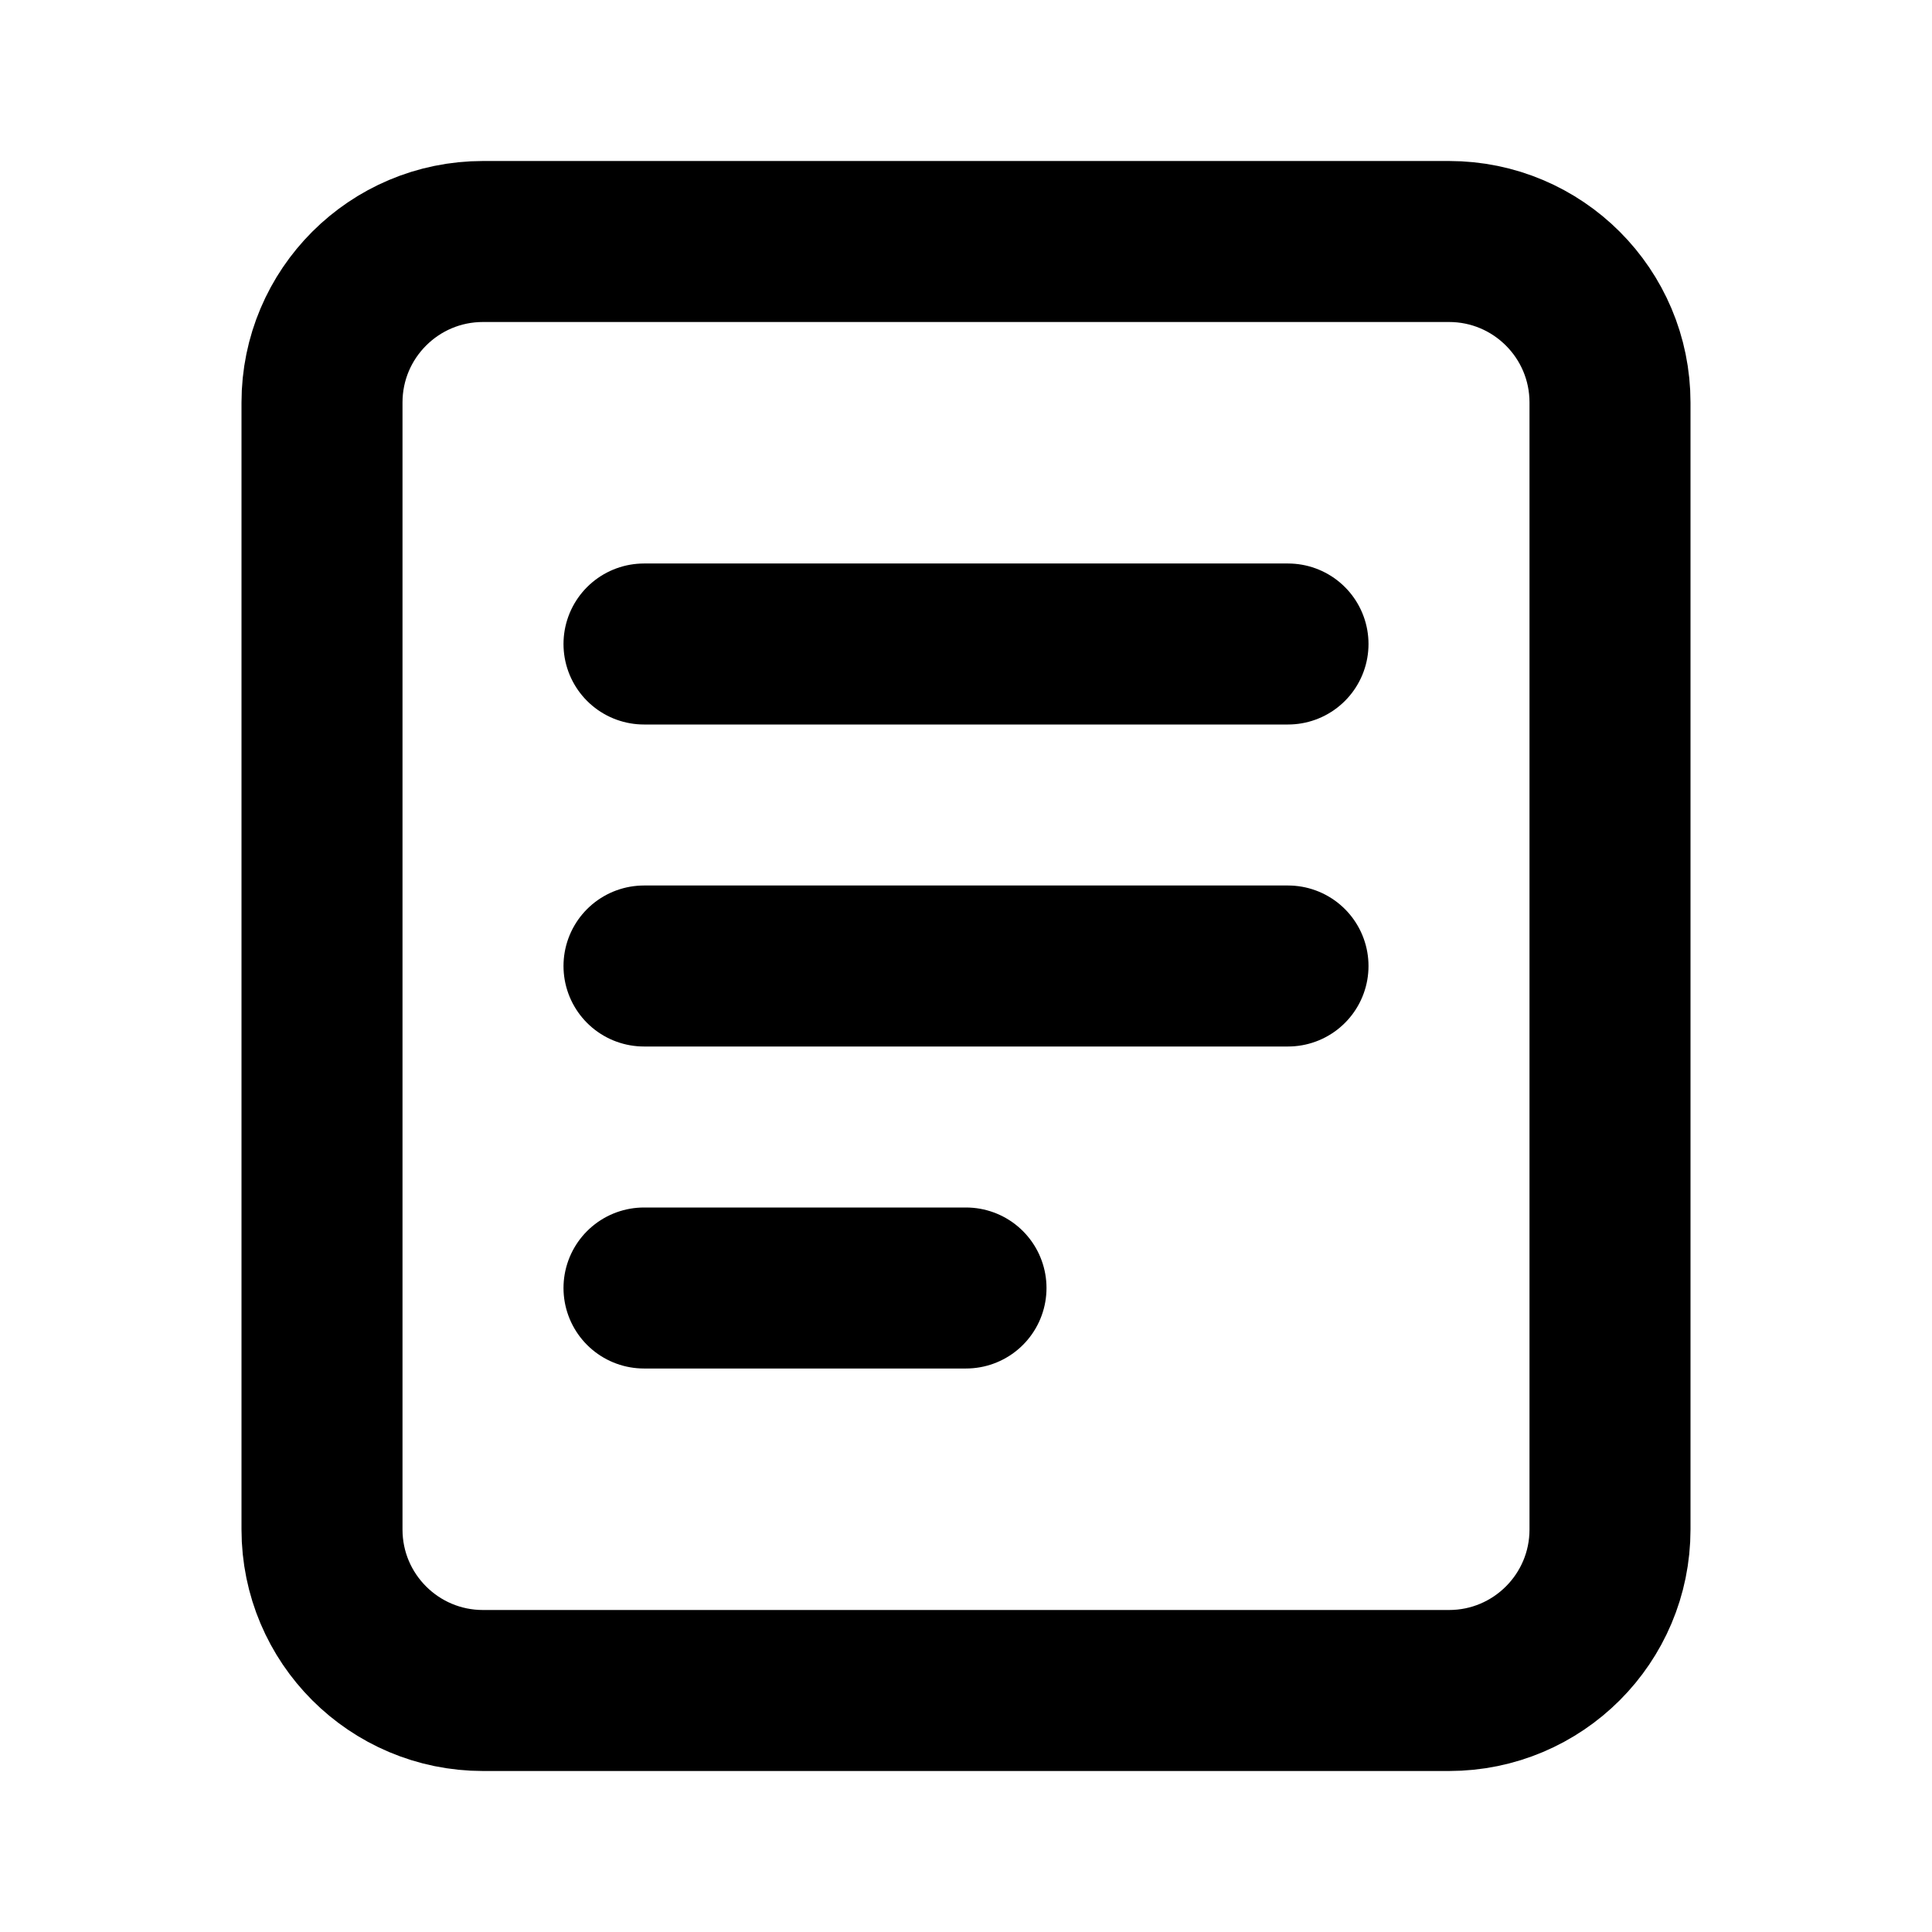
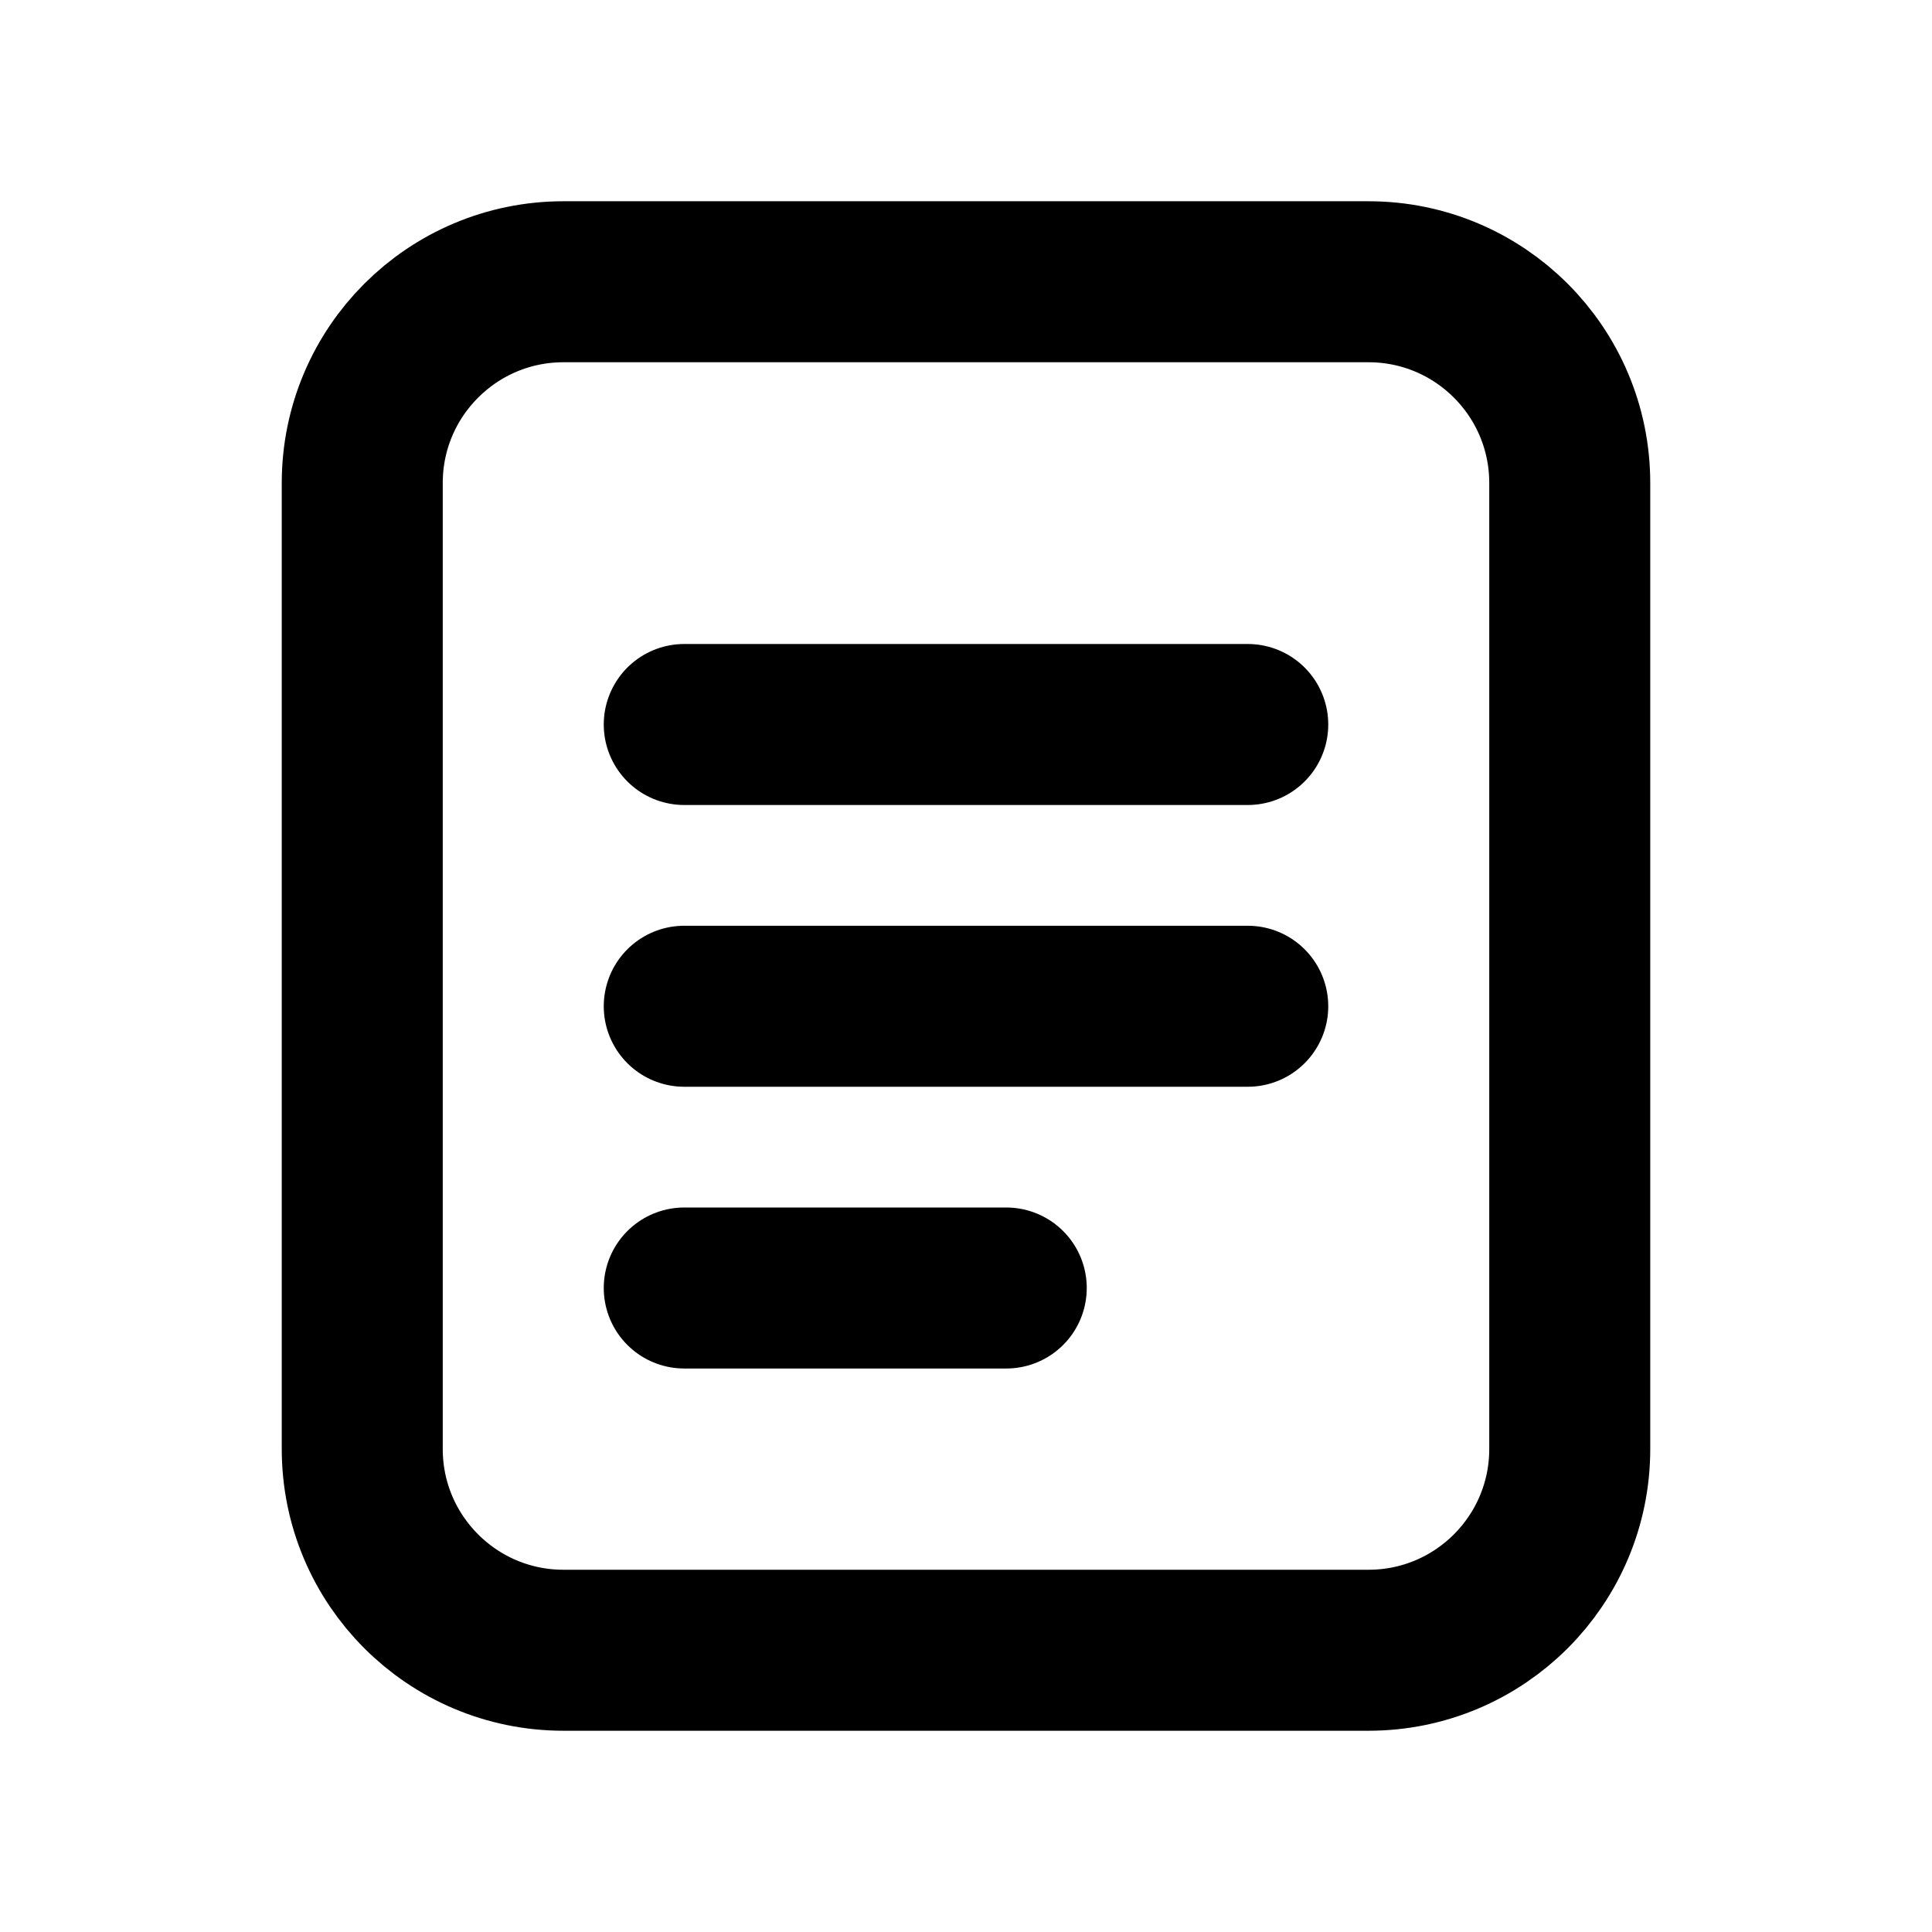
<svg xmlns="http://www.w3.org/2000/svg" viewBox="0 0 24 24" fill="none" stroke="currentColor" stroke-width="2" stroke-linecap="round" stroke-linejoin="round">
-   <rect x="4" y="3" width="16" height="18" rx="2" />
-   <line x1="8" y1="8" x2="16" y2="8" />
-   <line x1="8" y1="12" x2="16" y2="12" />
-   <line x1="8" y1="16" x2="12" y2="16" />
+   <rect x="4.5" y="3.5" width="15" height="17" rx="2.5" fill="none" />
+   <path d="M8.5 9h7M8.5 12.5h7M8.5 16h4" fill="none" />
</svg>
